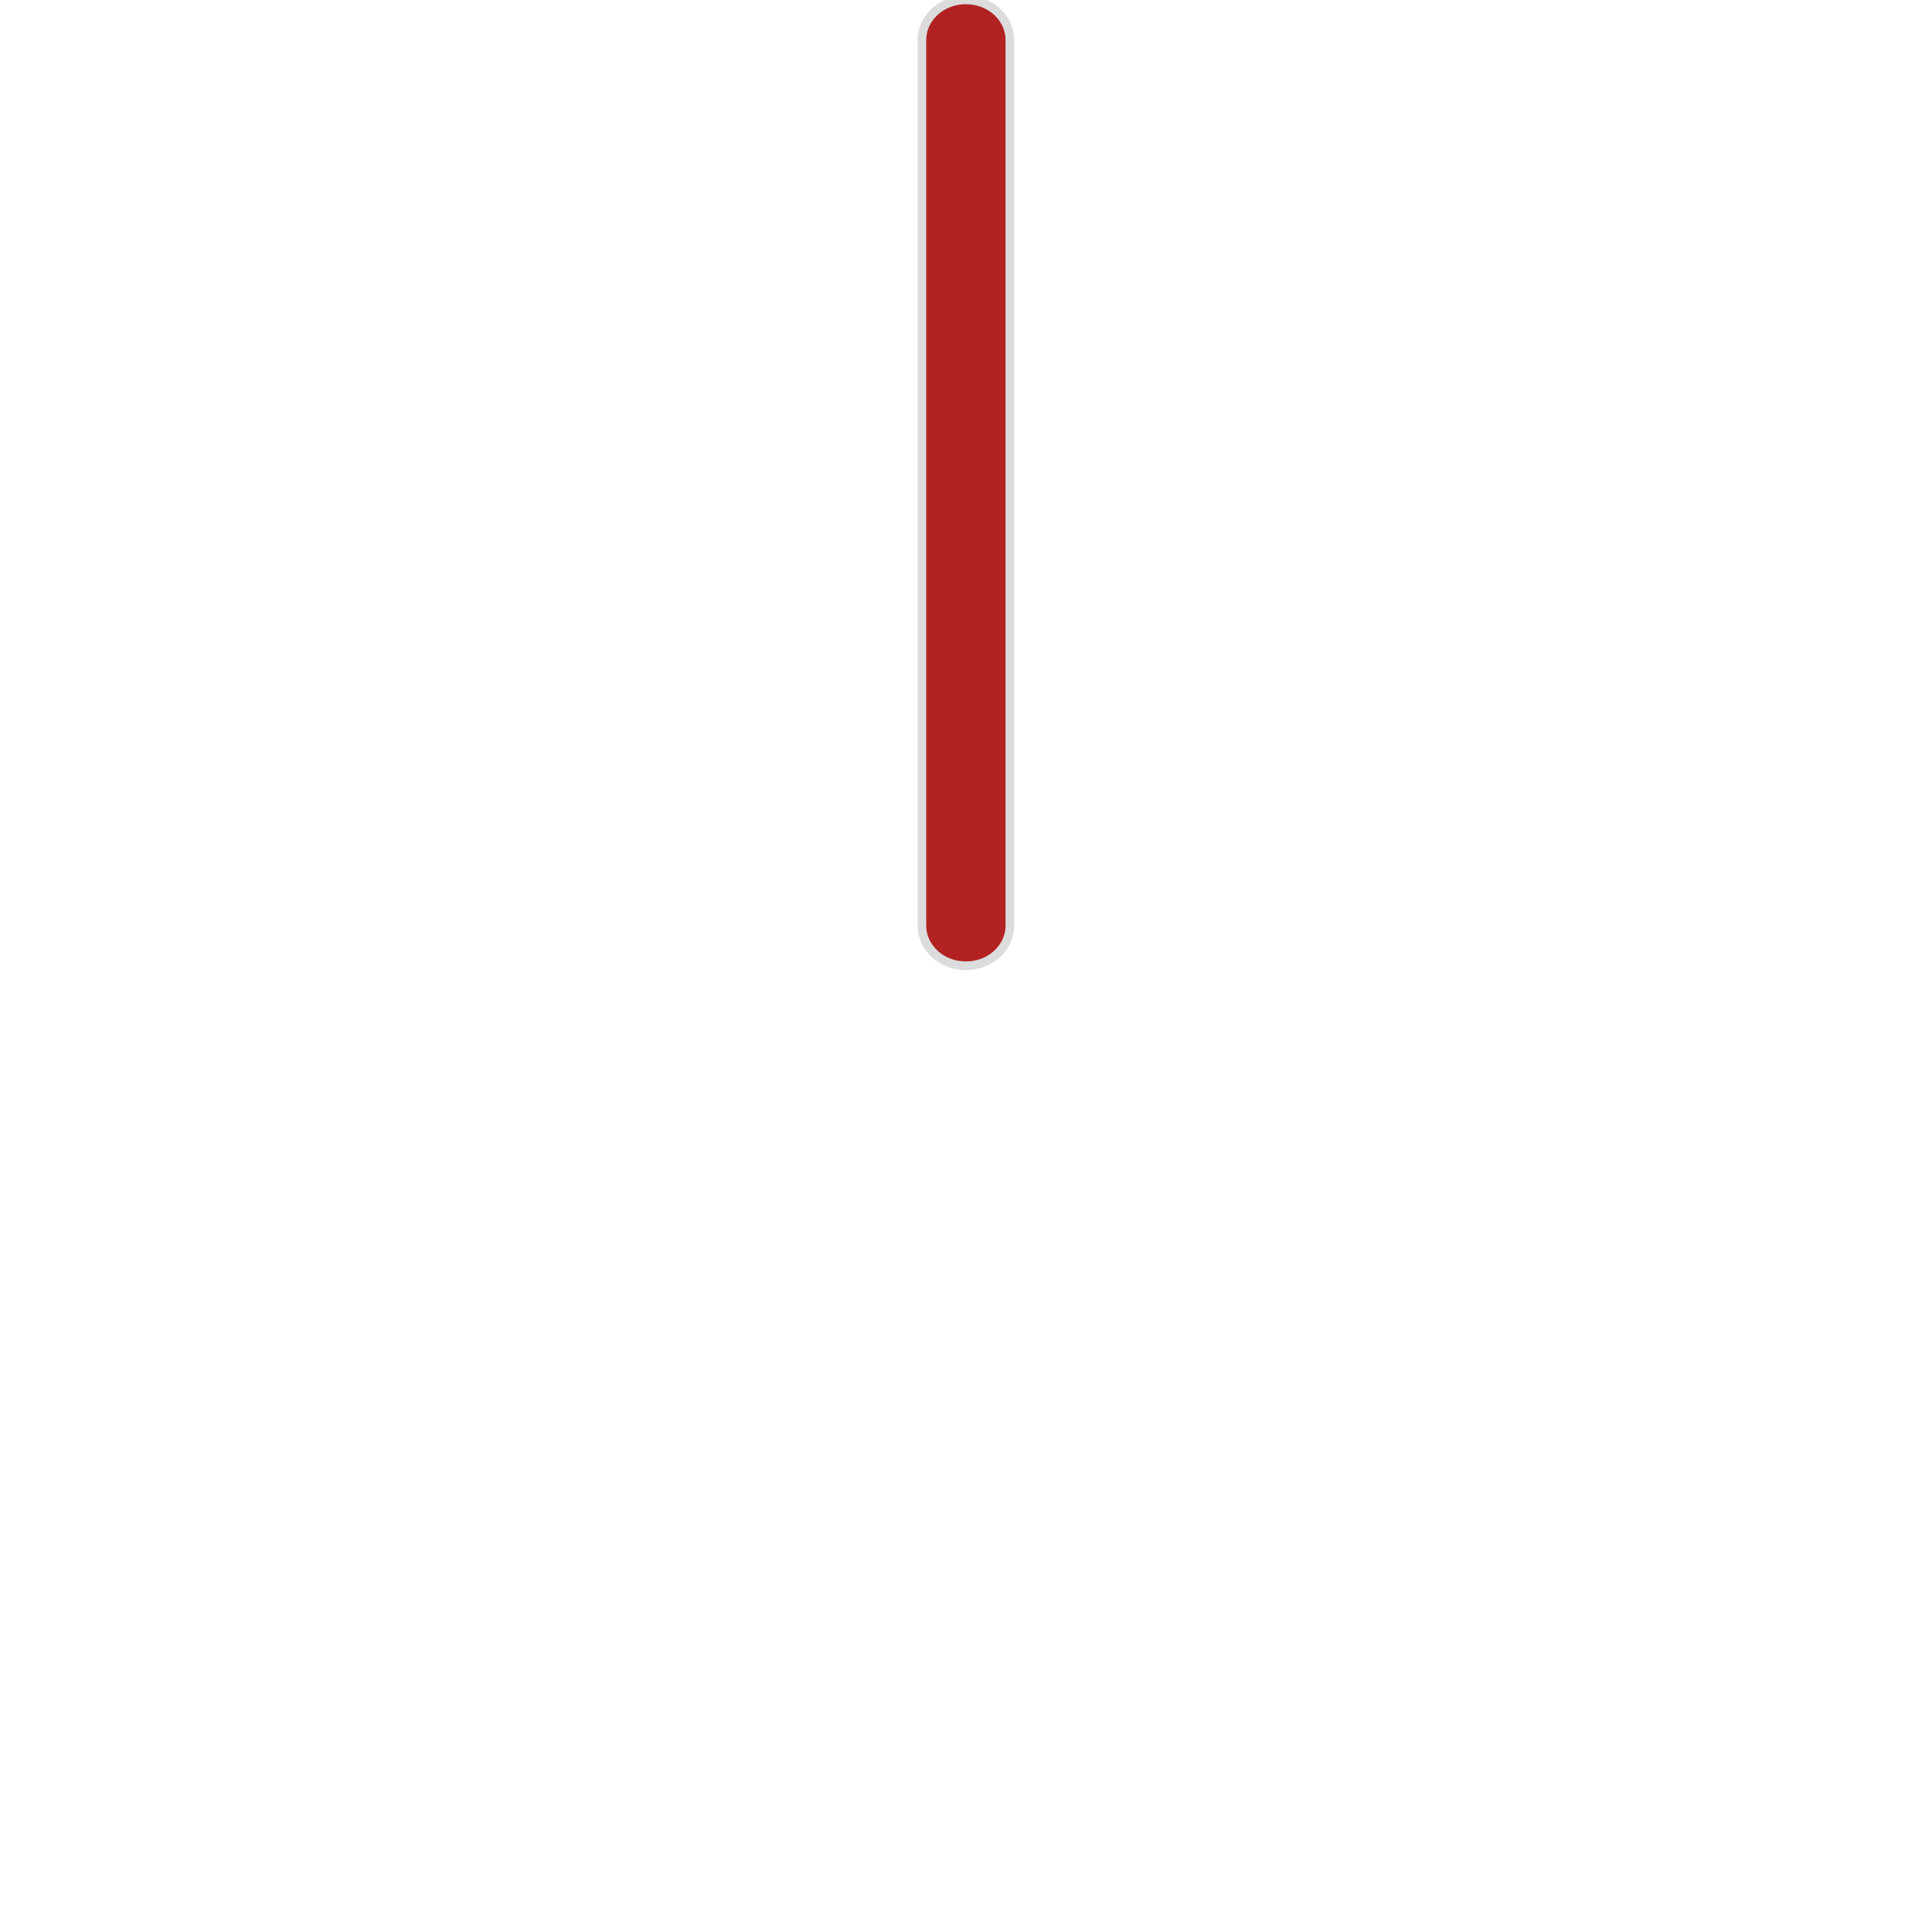
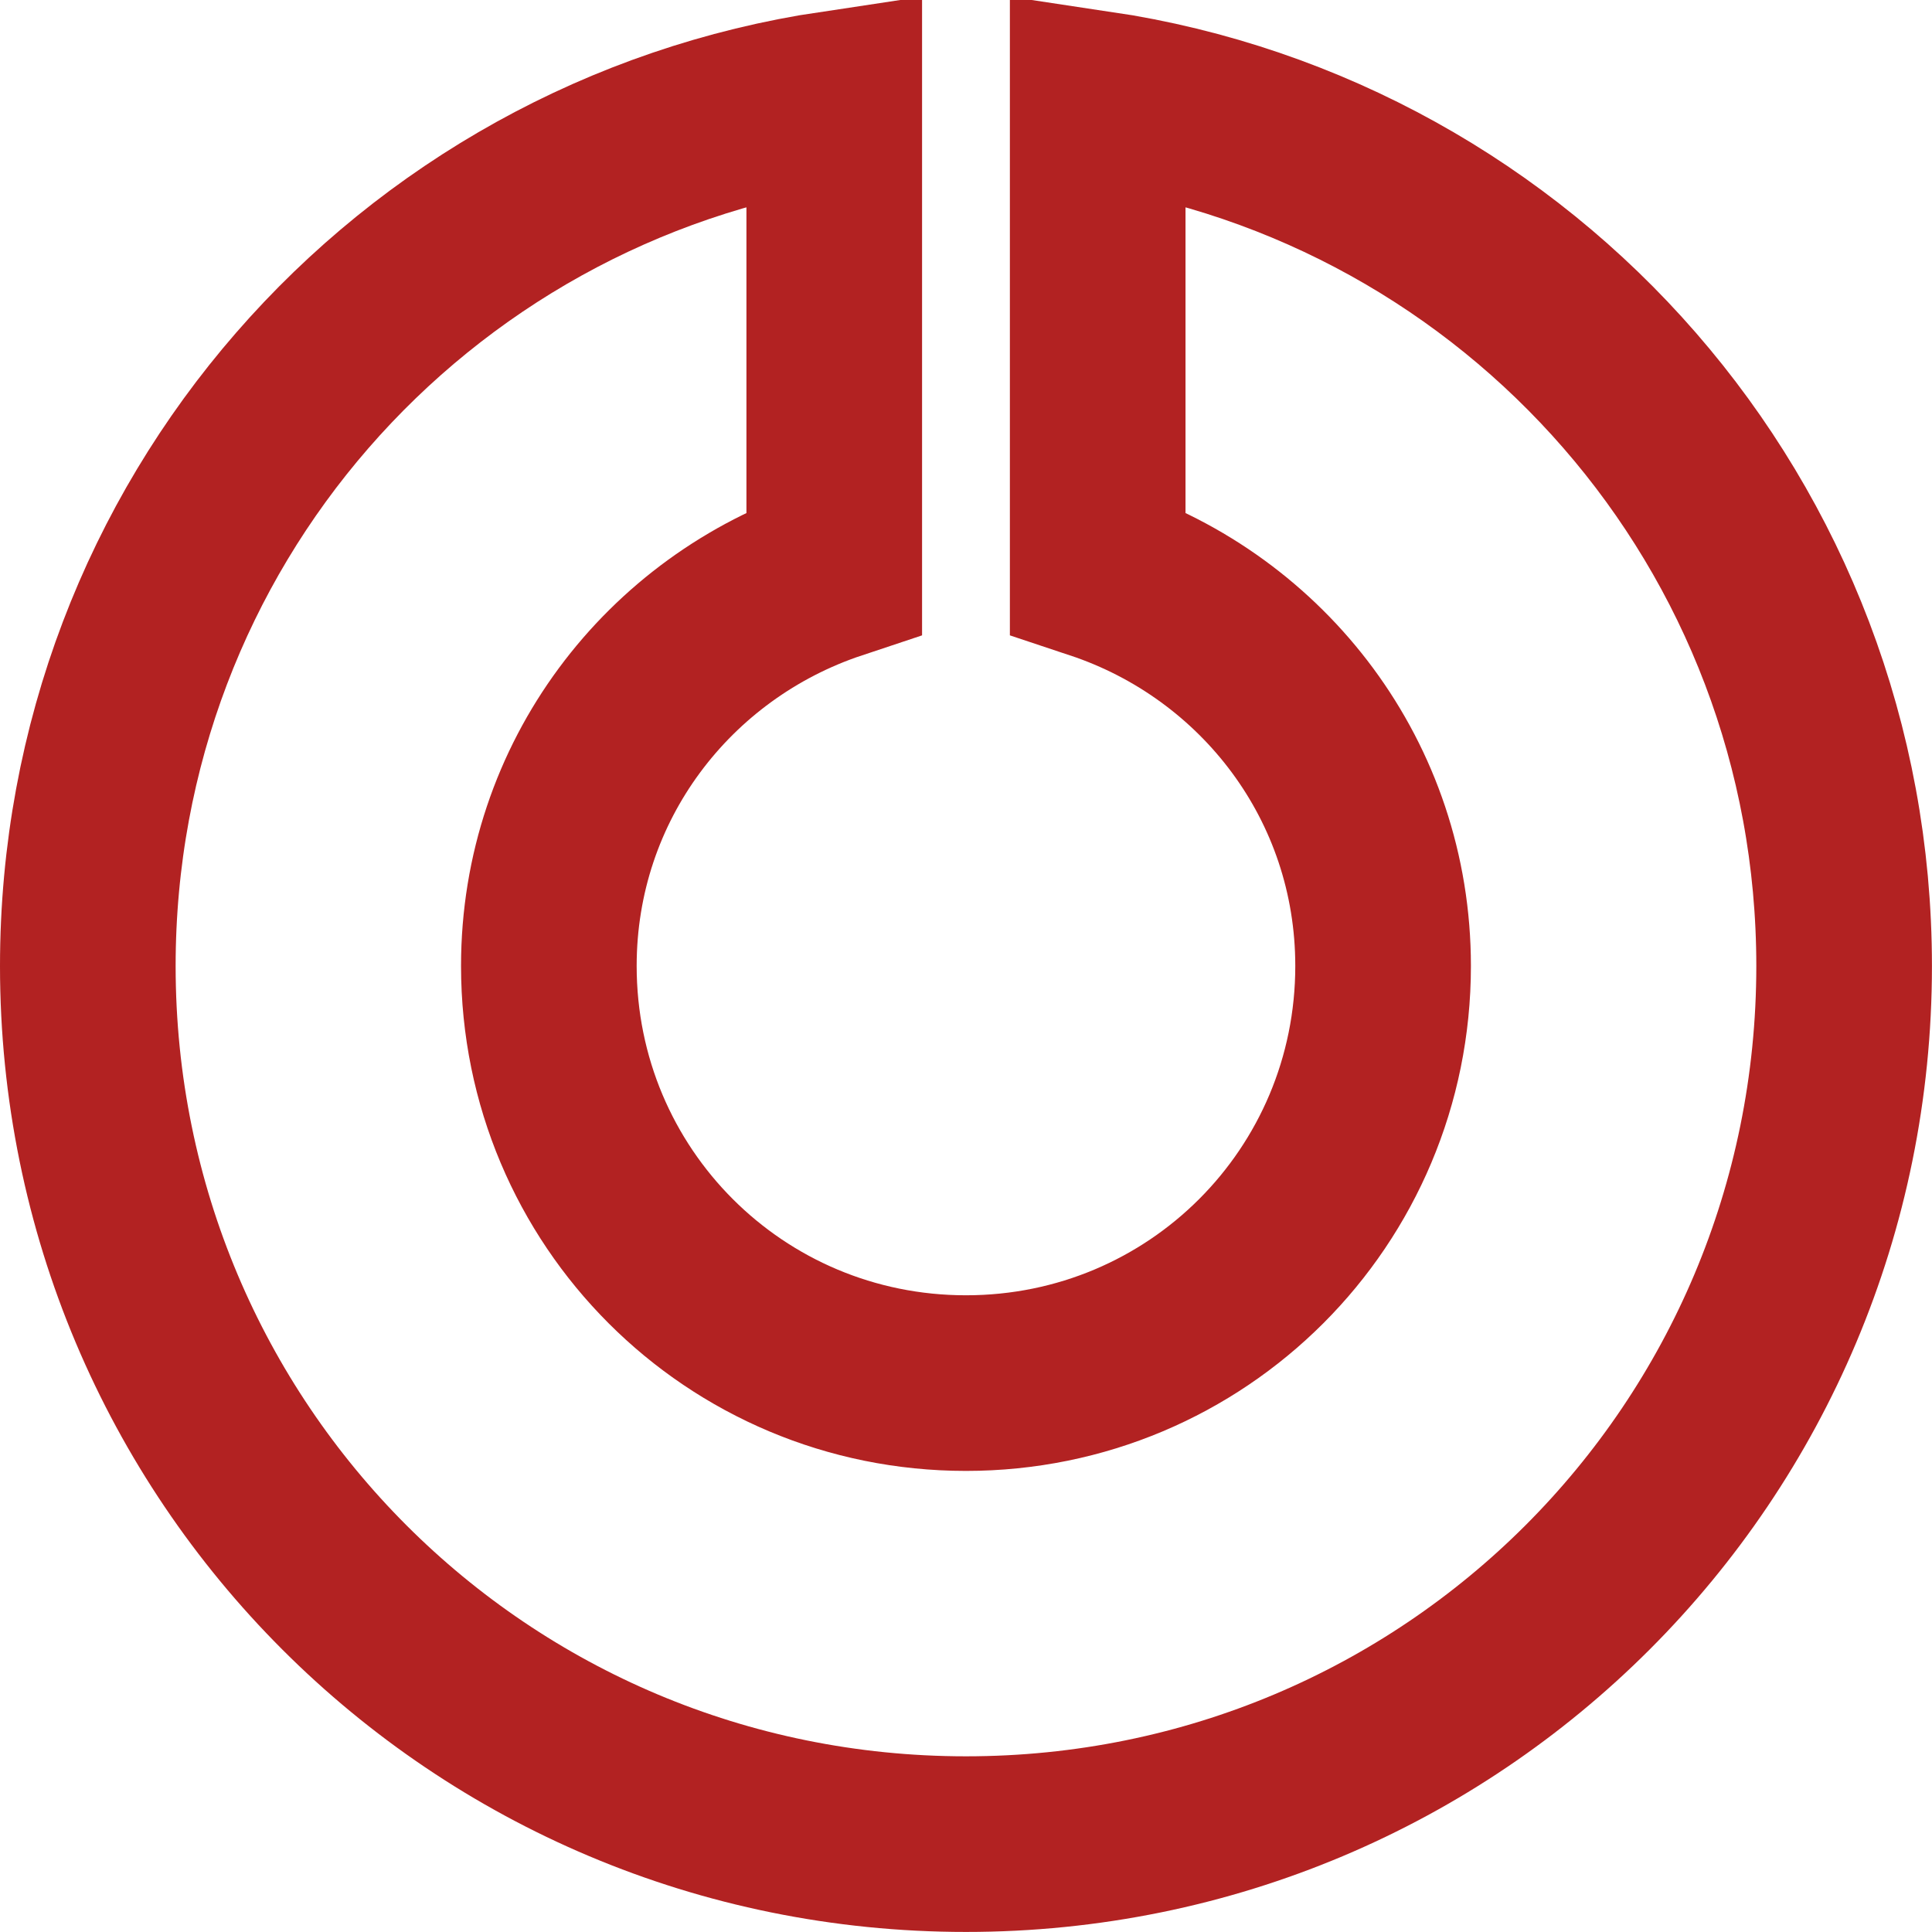
<svg xmlns="http://www.w3.org/2000/svg" width="22" height="22" viewBox="0 0 5.821 5.821" version="1.1" id="svg6414">
  <defs id="defs6408">
    <clipPath id="clip82">
      <path d="m 979.559,272.094 h 26.633 v 27.133 h -26.633 z m 0,0" id="path22604" />
    </clipPath>
    <clipPath id="clip83">
      <path d="m 992,272.094 h 2 V 287 h -2 z m 0,0" id="path22607" />
    </clipPath>
  </defs>
  <g id="layer1" transform="translate(-36.54234,-108.8043)">
-     <g id="g829">
+     <g id="g829" style="display:none">
      <rect style="display:inline;opacity:1;fill:#b22222;fill-opacity:0;stroke:none;stroke-width:0.132;stroke-linecap:butt;stroke-linejoin:miter;stroke-miterlimit:4;stroke-dasharray:none;stroke-opacity:1;paint-order:normal" id="rect831" width="5.821" height="5.821" x="36.542" y="108.804" rx="3.44" ry="3.44" />
      <rect ry="0.121" rx="0.132" y="108.804" x="39.32" height="2.91" width="0.265" id="rect4520" style="display:inline;fill:#b22222;fill-opacity:1;stroke:#dcdcdc;stroke-width:0.026;stroke-linecap:butt;stroke-linejoin:miter;stroke-miterlimit:4;stroke-dasharray:none;stroke-opacity:1;paint-order:normal" />
    </g>
+     <g id="g832" style="display:none">
+       <path id="rect821" transform="matrix(0.2645833,0,0,0.2645833,36.54234,108.8043)" d="M 10.426,0.029 C 4.603,0.328 0,5.1 0,11 0,17.094 4.906,22 11,22 17.094,22 22,17.094 22,11 22,5.1 17.397,0.328 11.574,0.029 14.35,0.315 16.5,2.647 16.5,5.5 16.5,8.547 14.047,11 11,11 7.953,11 5.5,8.547 5.5,5.5 5.5,2.647 7.65,0.315 10.426,0.029 Z" style="opacity:1;fill:#b22222;fill-opacity:1;stroke:none;stroke-width:1;stroke-linecap:butt;stroke-linejoin:miter;stroke-miterlimit:4;stroke-dasharray:none;stroke-opacity:1;paint-order:normal" />
+       <rect ry="1.455" rx="5.938" y="108.804" x="38.725" height="1.455" width="1.455" id="rect828" style="opacity:1;fill:#dcdcdc;fill-opacity:1;stroke:none;stroke-width:0.523;stroke-linecap:butt;stroke-linejoin:miter;stroke-miterlimit:4;stroke-dasharray:none;stroke-opacity:1;paint-order:normal" />
+     </g>
+     <g id="g854" style="display:none">
+       <path transform="matrix(0.2645833,0,0,0.2645833,36.54234,108.8043)" id="rect834" d="M 9.625,0.094 C 4.186,0.768 0,5.373 0,11 0,17.094 4.906,22 11,22 17.094,22 22,17.094 22,11 22,5.373 17.814,0.768 12.375,0.094 V 6.475 C 14.327,7.065 15.75,8.851 15.75,11 c 0,2.631 -2.119,4.75 -4.75,4.75 -2.631,0 -4.75,-2.119 -4.75,-4.75 0,-2.149 1.423,-3.935 3.375,-4.525 z" style="opacity:1;fill:#b22222;fill-opacity:1;stroke:none;stroke-width:8.25;stroke-linecap:butt;stroke-linejoin:miter;stroke-miterlimit:4;stroke-dasharray:none;stroke-opacity:1;paint-order:normal" />
+       <rect ry="2.646" rx="2.646" y="109.069" x="36.807" height="5.292" width="5.292" id="rect850" style="opacity:1;fill:none;fill-opacity:1;stroke:#000000;stroke-width:0.529;stroke-linecap:butt;stroke-linejoin:miter;stroke-miterlimit:4;stroke-dasharray:none;stroke-opacity:1;paint-order:normal" />
+     </g>
+     <path style="opacity:1;fill:none;fill-opacity:1;stroke:#b22222;stroke-width:2;stroke-linecap:butt;stroke-linejoin:miter;stroke-miterlimit:4;stroke-dasharray:none;stroke-opacity:1;paint-order:normal" d="M 9.5,1.123 C 4.679,1.844 1,5.972 1,11 1,16.54 5.46,21 11,21 16.54,21 21,16.54 21,11 21,5.972 17.321,1.844 12.5,1.123 v 5.391 C 14.387,7.142 15.75,8.897 15.75,11 15.75,13.632 13.632,15.75 11,15.75 8.368,15.75 6.25,13.632 6.25,11 6.25,8.897 7.613,7.142 9.5,6.514 Z" transform="matrix(0.2645833,0,0,0.2645833,36.54234,108.8043)" id="rect856" />
  </g>
</svg>
